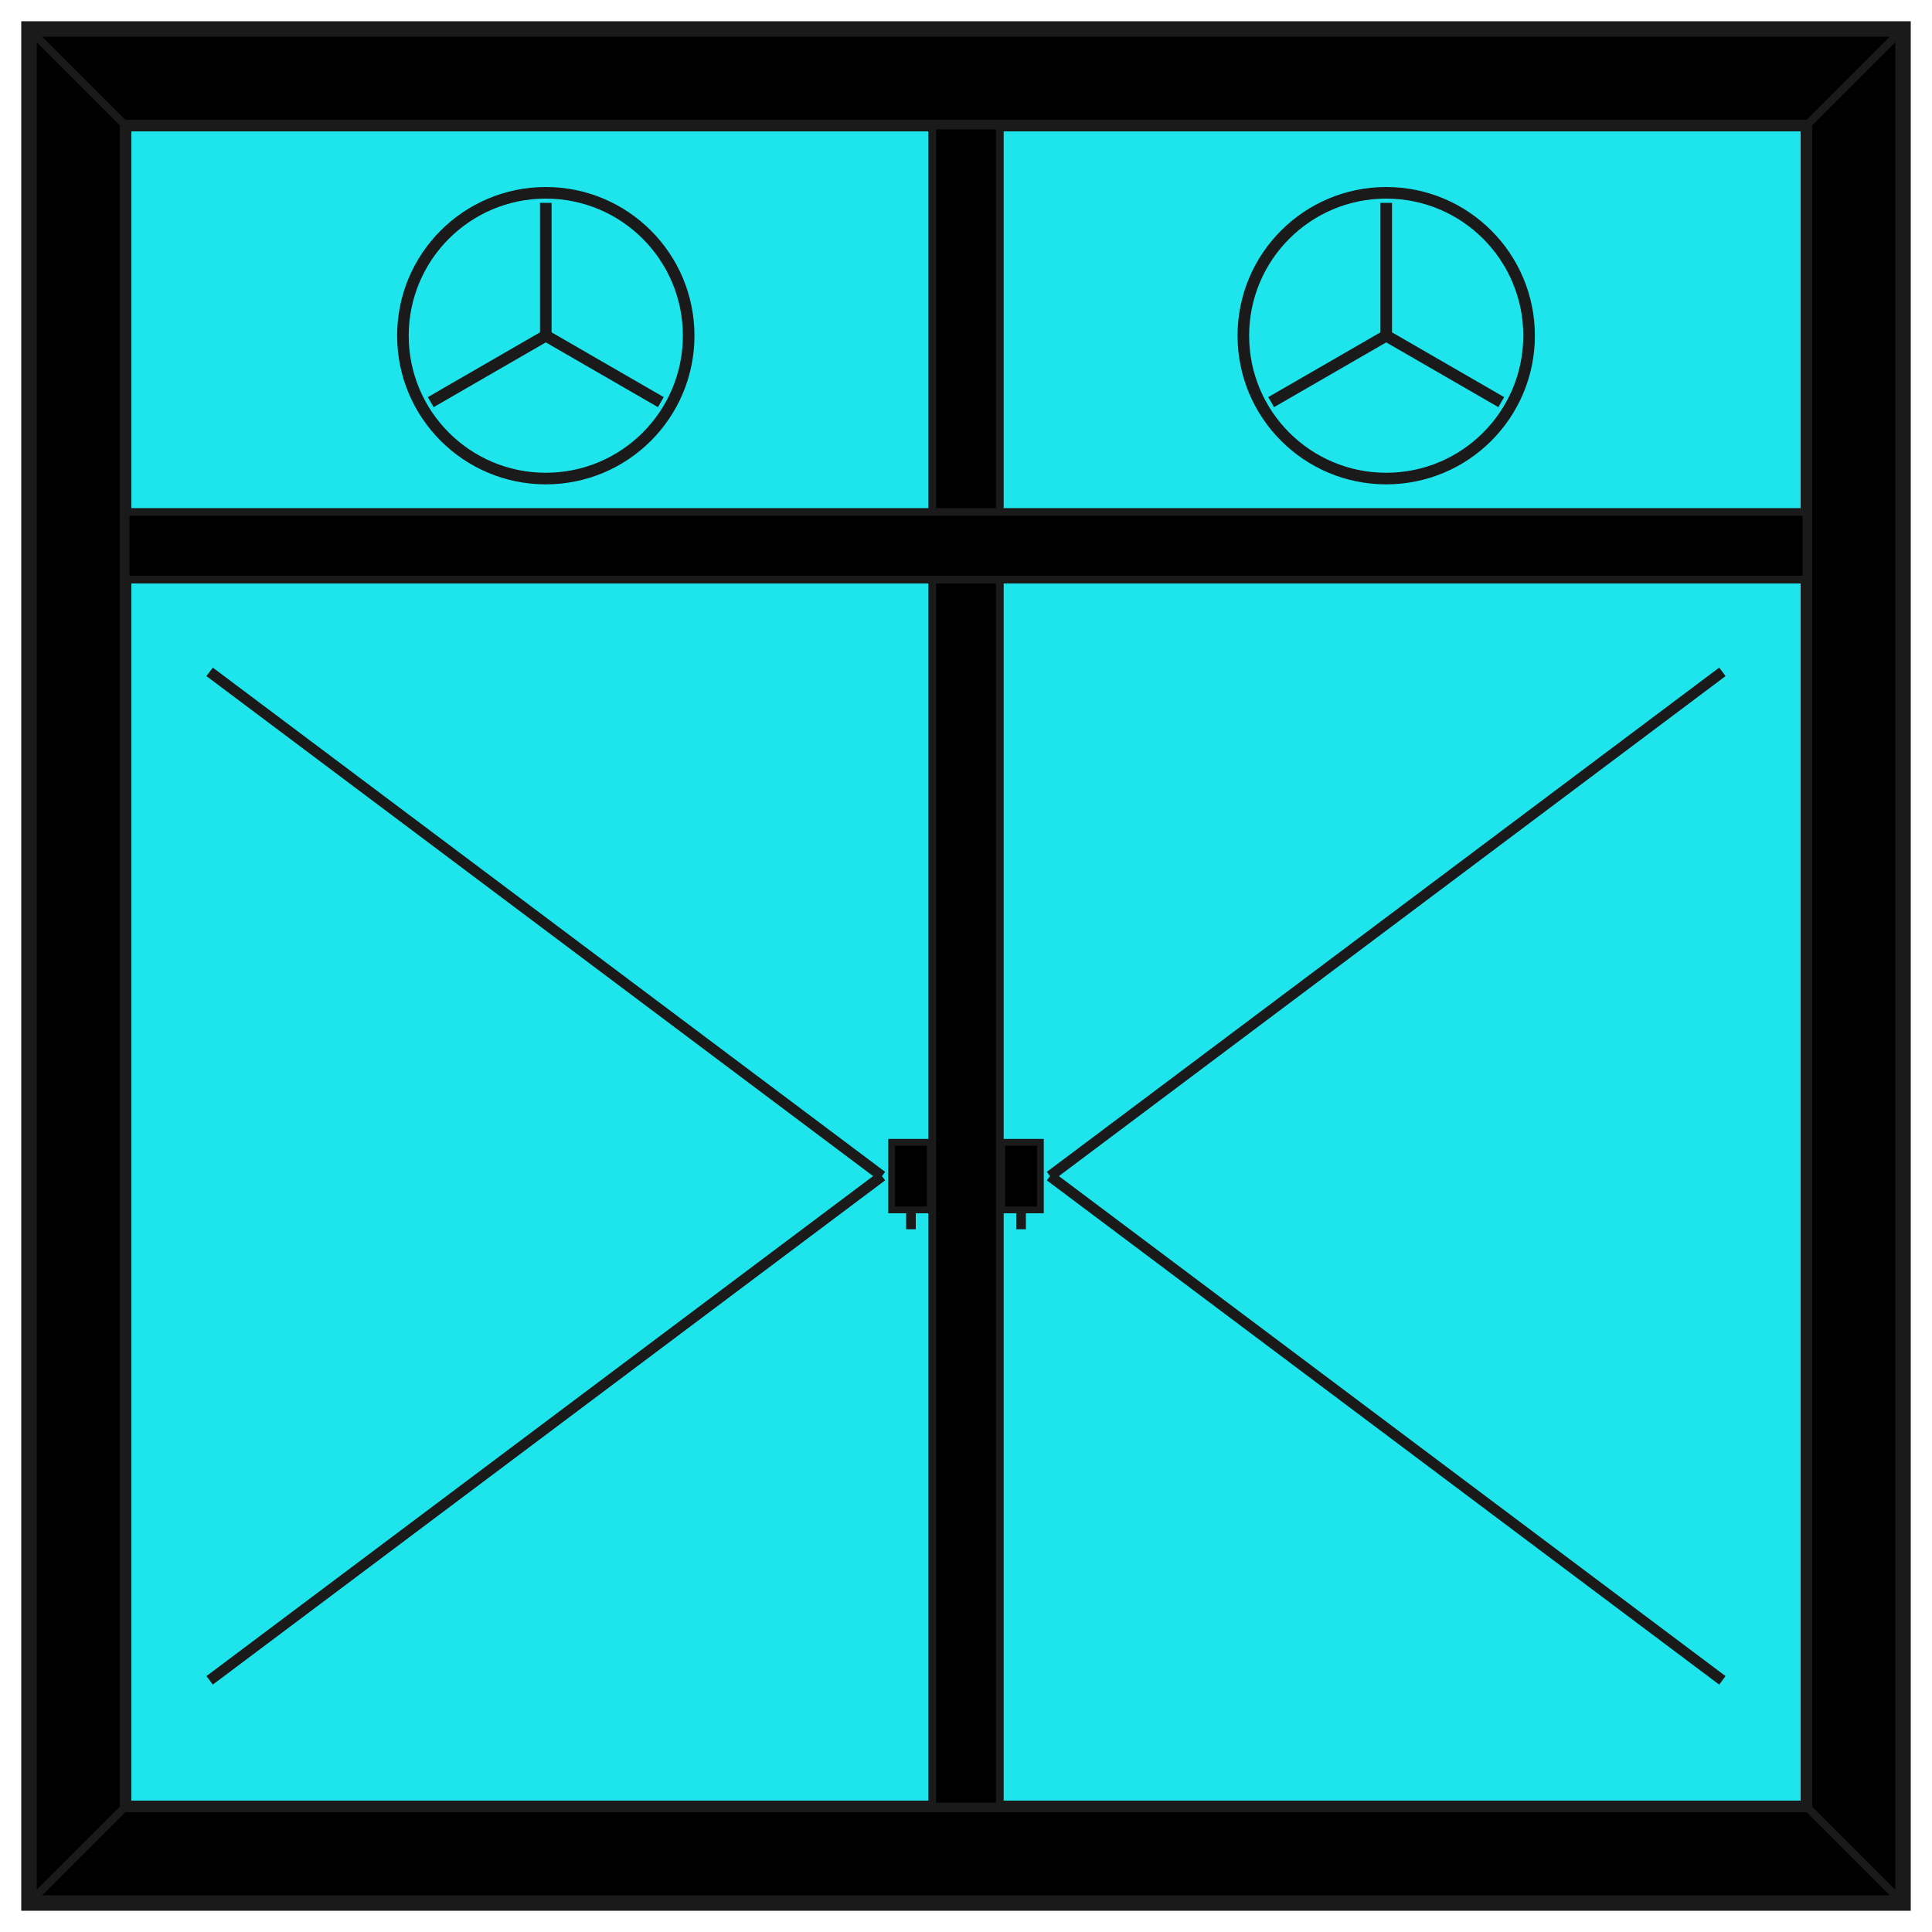
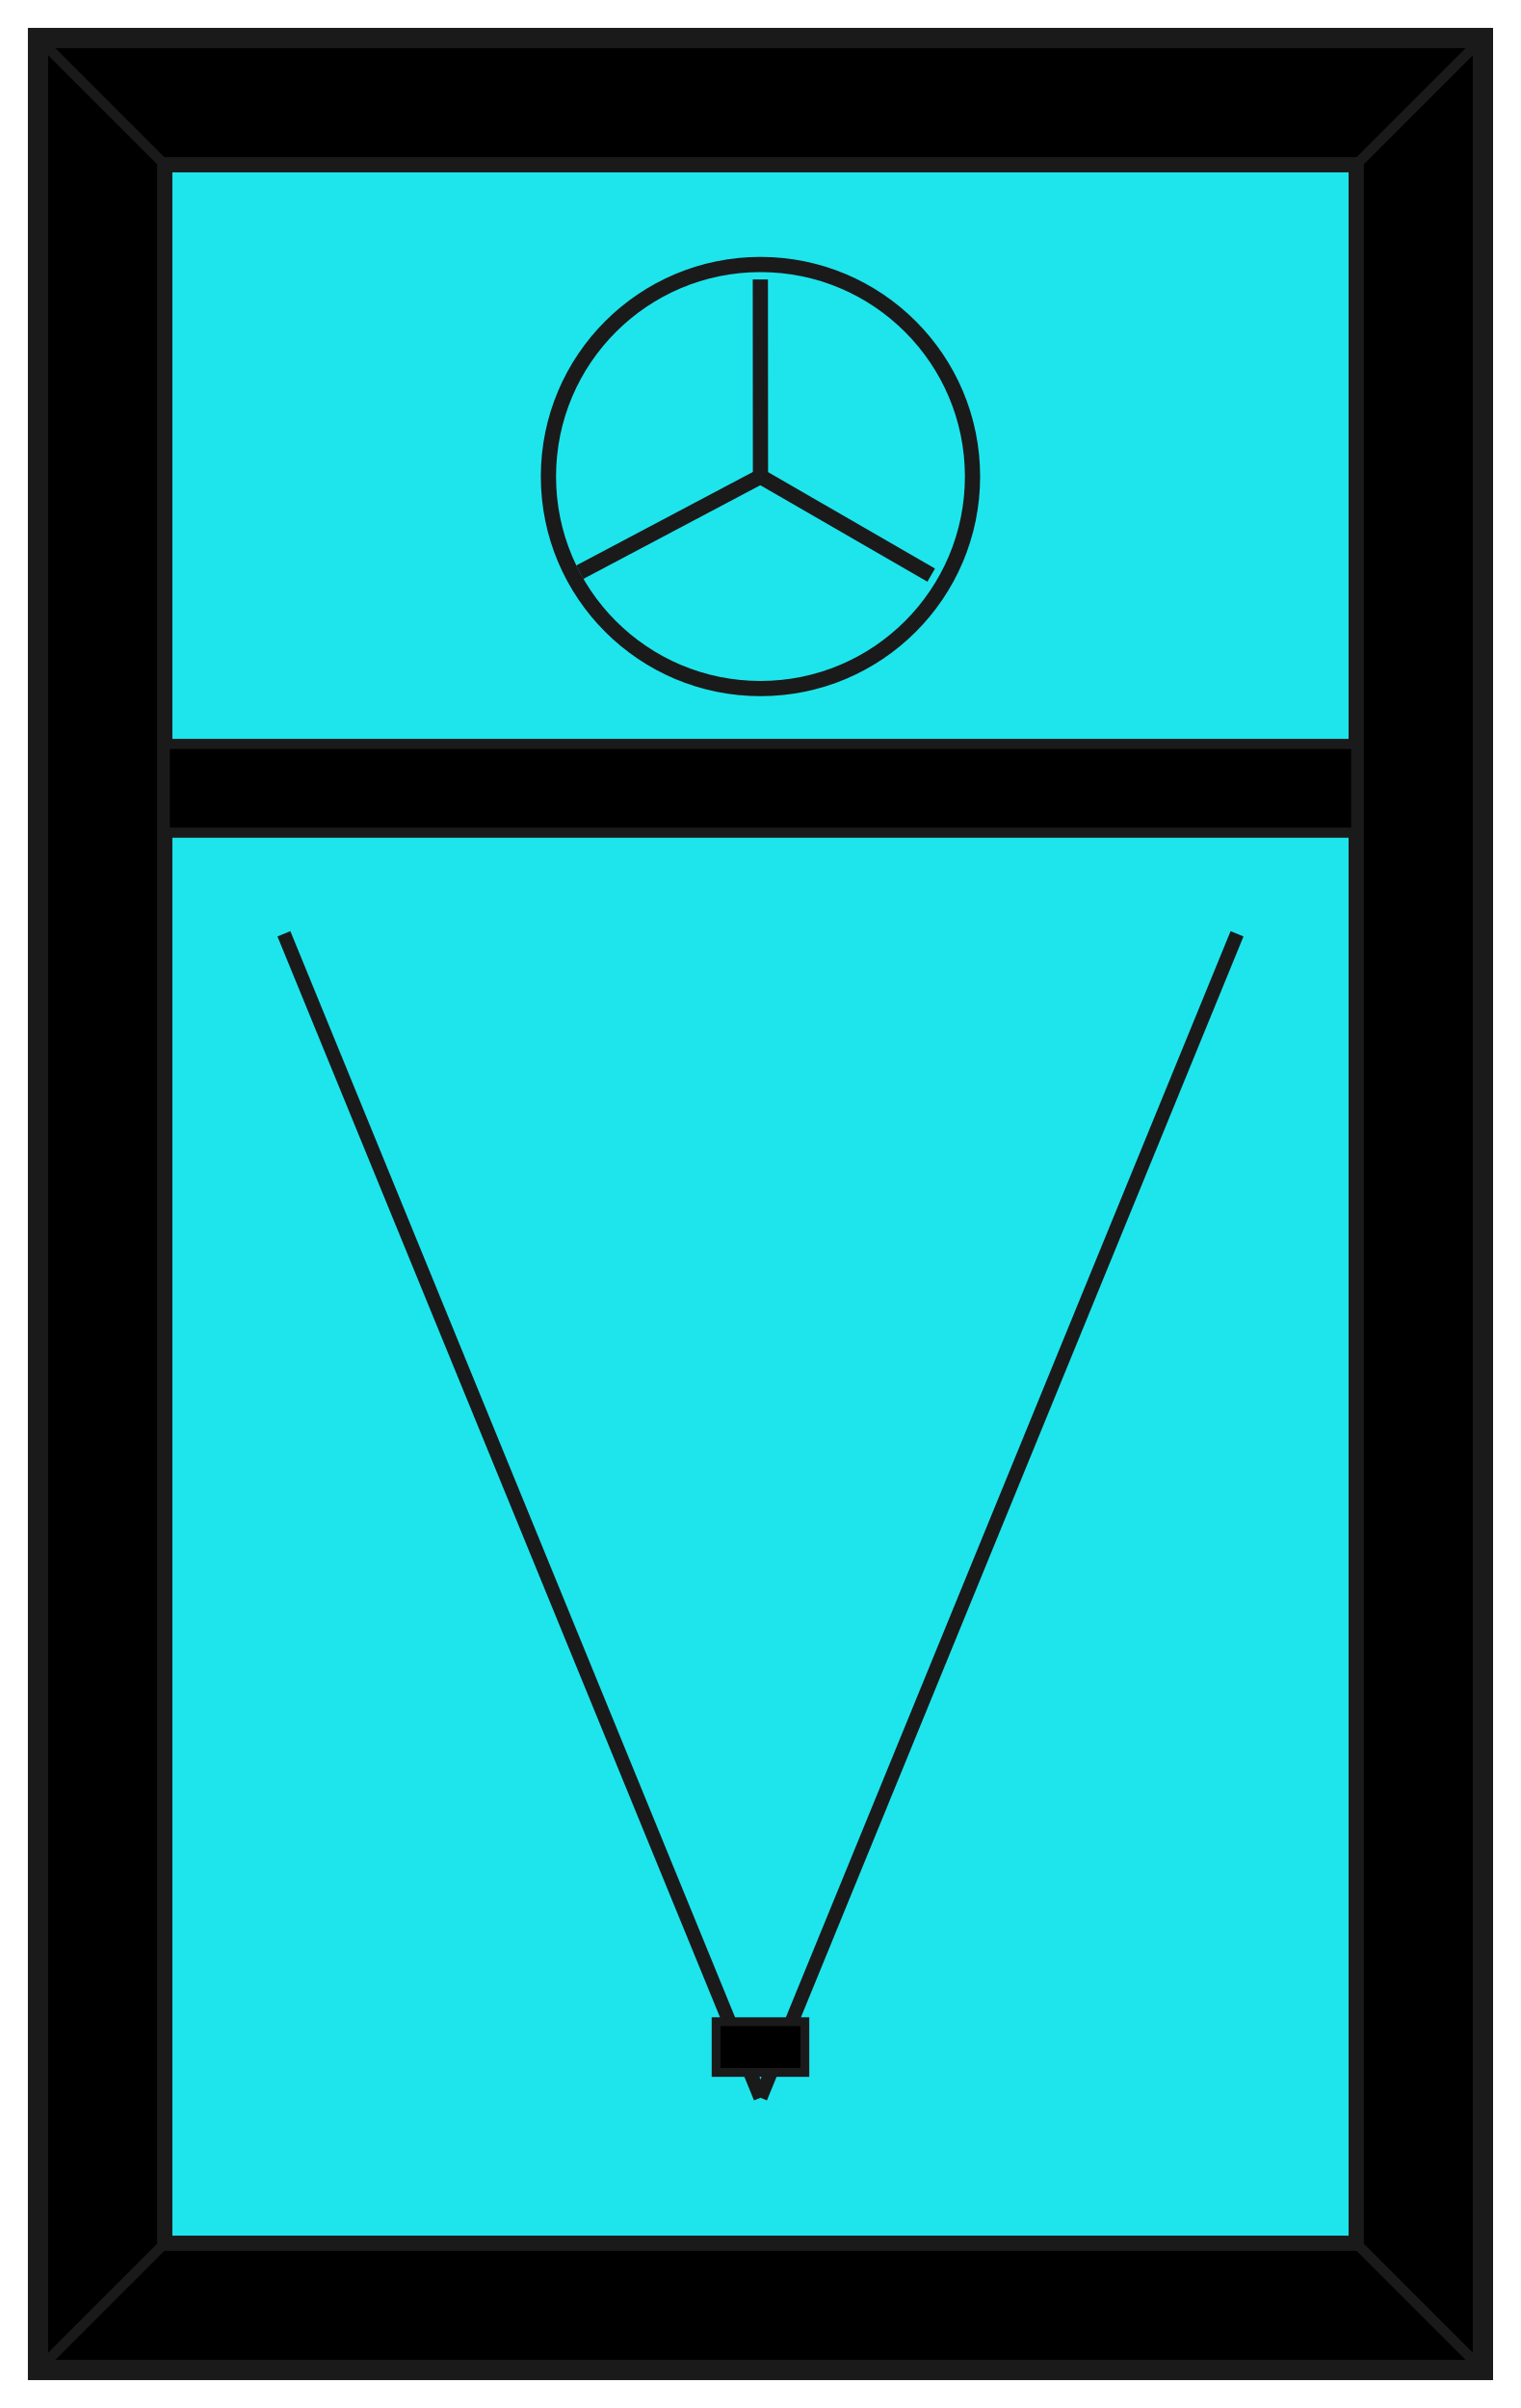
- <svg xmlns="http://www.w3.org/2000/svg" viewBox="0 0 200.00 200.00">
-   <rect x="3.00" y="3.00" width="194.00" height="194.00" fill="FRAME_COLOR" stroke="#1a1a1a" stroke-width="1.6" />
-   <rect x="13.00" y="13.00" width="174.00" height="174.00" fill="#1ee5ec" stroke="#1a1a1a" stroke-width="1.2" />
+ <svg xmlns="http://www.w3.org/2000/svg" viewBox="0 0 120.00 190.00">
+   <rect x="3.00" y="3.00" width="114.00" height="184.00" fill="FRAME_COLOR" stroke="#1a1a1a" stroke-width="1.6" />
+   <rect x="13.00" y="13.00" width="94.00" height="164.00" fill="#1ee5ec" stroke="#1a1a1a" stroke-width="1.2" />
  <line x1="3.00" y1="3.00" x2="13.00" y2="13.00" stroke="#1a1a1a" stroke-width="0.8" />
-   <line x1="197.00" y1="3.00" x2="187.00" y2="13.00" stroke="#1a1a1a" stroke-width="0.8" />
-   <line x1="3.00" y1="197.00" x2="13.00" y2="187.00" stroke="#1a1a1a" stroke-width="0.8" />
-   <line x1="197.00" y1="197.00" x2="187.00" y2="187.00" stroke="#1a1a1a" stroke-width="0.8" />
-   <rect x="96.50" y="13.00" width="7.00" height="174.00" fill="FRAME_COLOR" stroke="#1a1a1a" stroke-width="0.8" />
-   <rect x="13.00" y="53.00" width="174.00" height="7.00" fill="FRAME_COLOR" stroke="#1a1a1a" stroke-width="0.8" />
-   <circle cx="56.50" cy="34.75" r="14.79" fill="none" stroke="#1a1a1a" stroke-width="1.2" />
-   <line x1="56.50" y1="34.75" x2="56.50" y2="21.00" stroke="#1a1a1a" stroke-width="1.2" />
-   <line x1="56.50" y1="34.75" x2="68.41" y2="41.63" stroke="#1a1a1a" stroke-width="1.2" />
-   <line x1="56.50" y1="34.75" x2="44.59" y2="41.63" stroke="#1a1a1a" stroke-width="1.2" />
-   <line x1="91.30" y1="121.75" x2="21.70" y2="69.55" stroke="#1a1a1a" stroke-width="1.1" />
-   <line x1="91.30" y1="121.75" x2="21.70" y2="173.95" stroke="#1a1a1a" stroke-width="1.1" />
-   <rect x="92.30" y="118.25" width="4.00" height="7.00" fill="FRAME_COLOR" stroke="#1a1a1a" stroke-width="0.7" />
-   <line x1="94.30" y1="125.25" x2="94.30" y2="127.25" stroke="#1a1a1a" stroke-width="1.0" />
-   <circle cx="143.50" cy="34.75" r="14.79" fill="none" stroke="#1a1a1a" stroke-width="1.2" />
-   <line x1="143.50" y1="34.75" x2="143.50" y2="21.00" stroke="#1a1a1a" stroke-width="1.2" />
-   <line x1="143.50" y1="34.75" x2="155.41" y2="41.63" stroke="#1a1a1a" stroke-width="1.2" />
-   <line x1="143.50" y1="34.75" x2="131.59" y2="41.63" stroke="#1a1a1a" stroke-width="1.2" />
-   <line x1="108.70" y1="121.75" x2="178.30" y2="69.55" stroke="#1a1a1a" stroke-width="1.1" />
-   <line x1="108.70" y1="121.75" x2="178.30" y2="173.95" stroke="#1a1a1a" stroke-width="1.1" />
-   <rect x="103.70" y="118.25" width="4.00" height="7.00" fill="FRAME_COLOR" stroke="#1a1a1a" stroke-width="0.7" />
-   <line x1="105.70" y1="125.25" x2="105.70" y2="127.25" stroke="#1a1a1a" stroke-width="1.0" />
+   <line x1="117.00" y1="3.00" x2="107.00" y2="13.00" stroke="#1a1a1a" stroke-width="0.8" />
+   <line x1="3.00" y1="187.00" x2="13.00" y2="177.00" stroke="#1a1a1a" stroke-width="0.8" />
+   <line x1="117.00" y1="187.00" x2="107.00" y2="177.00" stroke="#1a1a1a" stroke-width="0.8" />
+   <rect x="13.00" y="58.70" width="94.00" height="7.00" fill="FRAME_COLOR" stroke="#1a1a1a" stroke-width="0.8" />
+   <circle cx="60.00" cy="37.60" r="16.73" fill="none" stroke="#1a1a1a" stroke-width="1.2" />
+   <line x1="60.00" y1="37.60" x2="59.99" y2="22.05" stroke="#1a1a1a" stroke-width="1.2" />
+   <line x1="60.00" y1="37.60" x2="73.47" y2="45.38" stroke="#1a1a1a" stroke-width="1.2" />
+   <line x1="60.00" y1="37.60" x2="45.74" y2="45.15" stroke="#1a1a1a" stroke-width="1.2" />
+   <line x1="60.00" y1="165.52" x2="22.40" y2="73.68" stroke="#1a1a1a" stroke-width="1.1" />
+   <line x1="60.00" y1="165.52" x2="97.60" y2="73.68" stroke="#1a1a1a" stroke-width="1.1" />
+   <rect x="56.50" y="159.52" width="7.00" height="4.00" fill="FRAME_COLOR" stroke="#1a1a1a" stroke-width="0.7" />
</svg>
